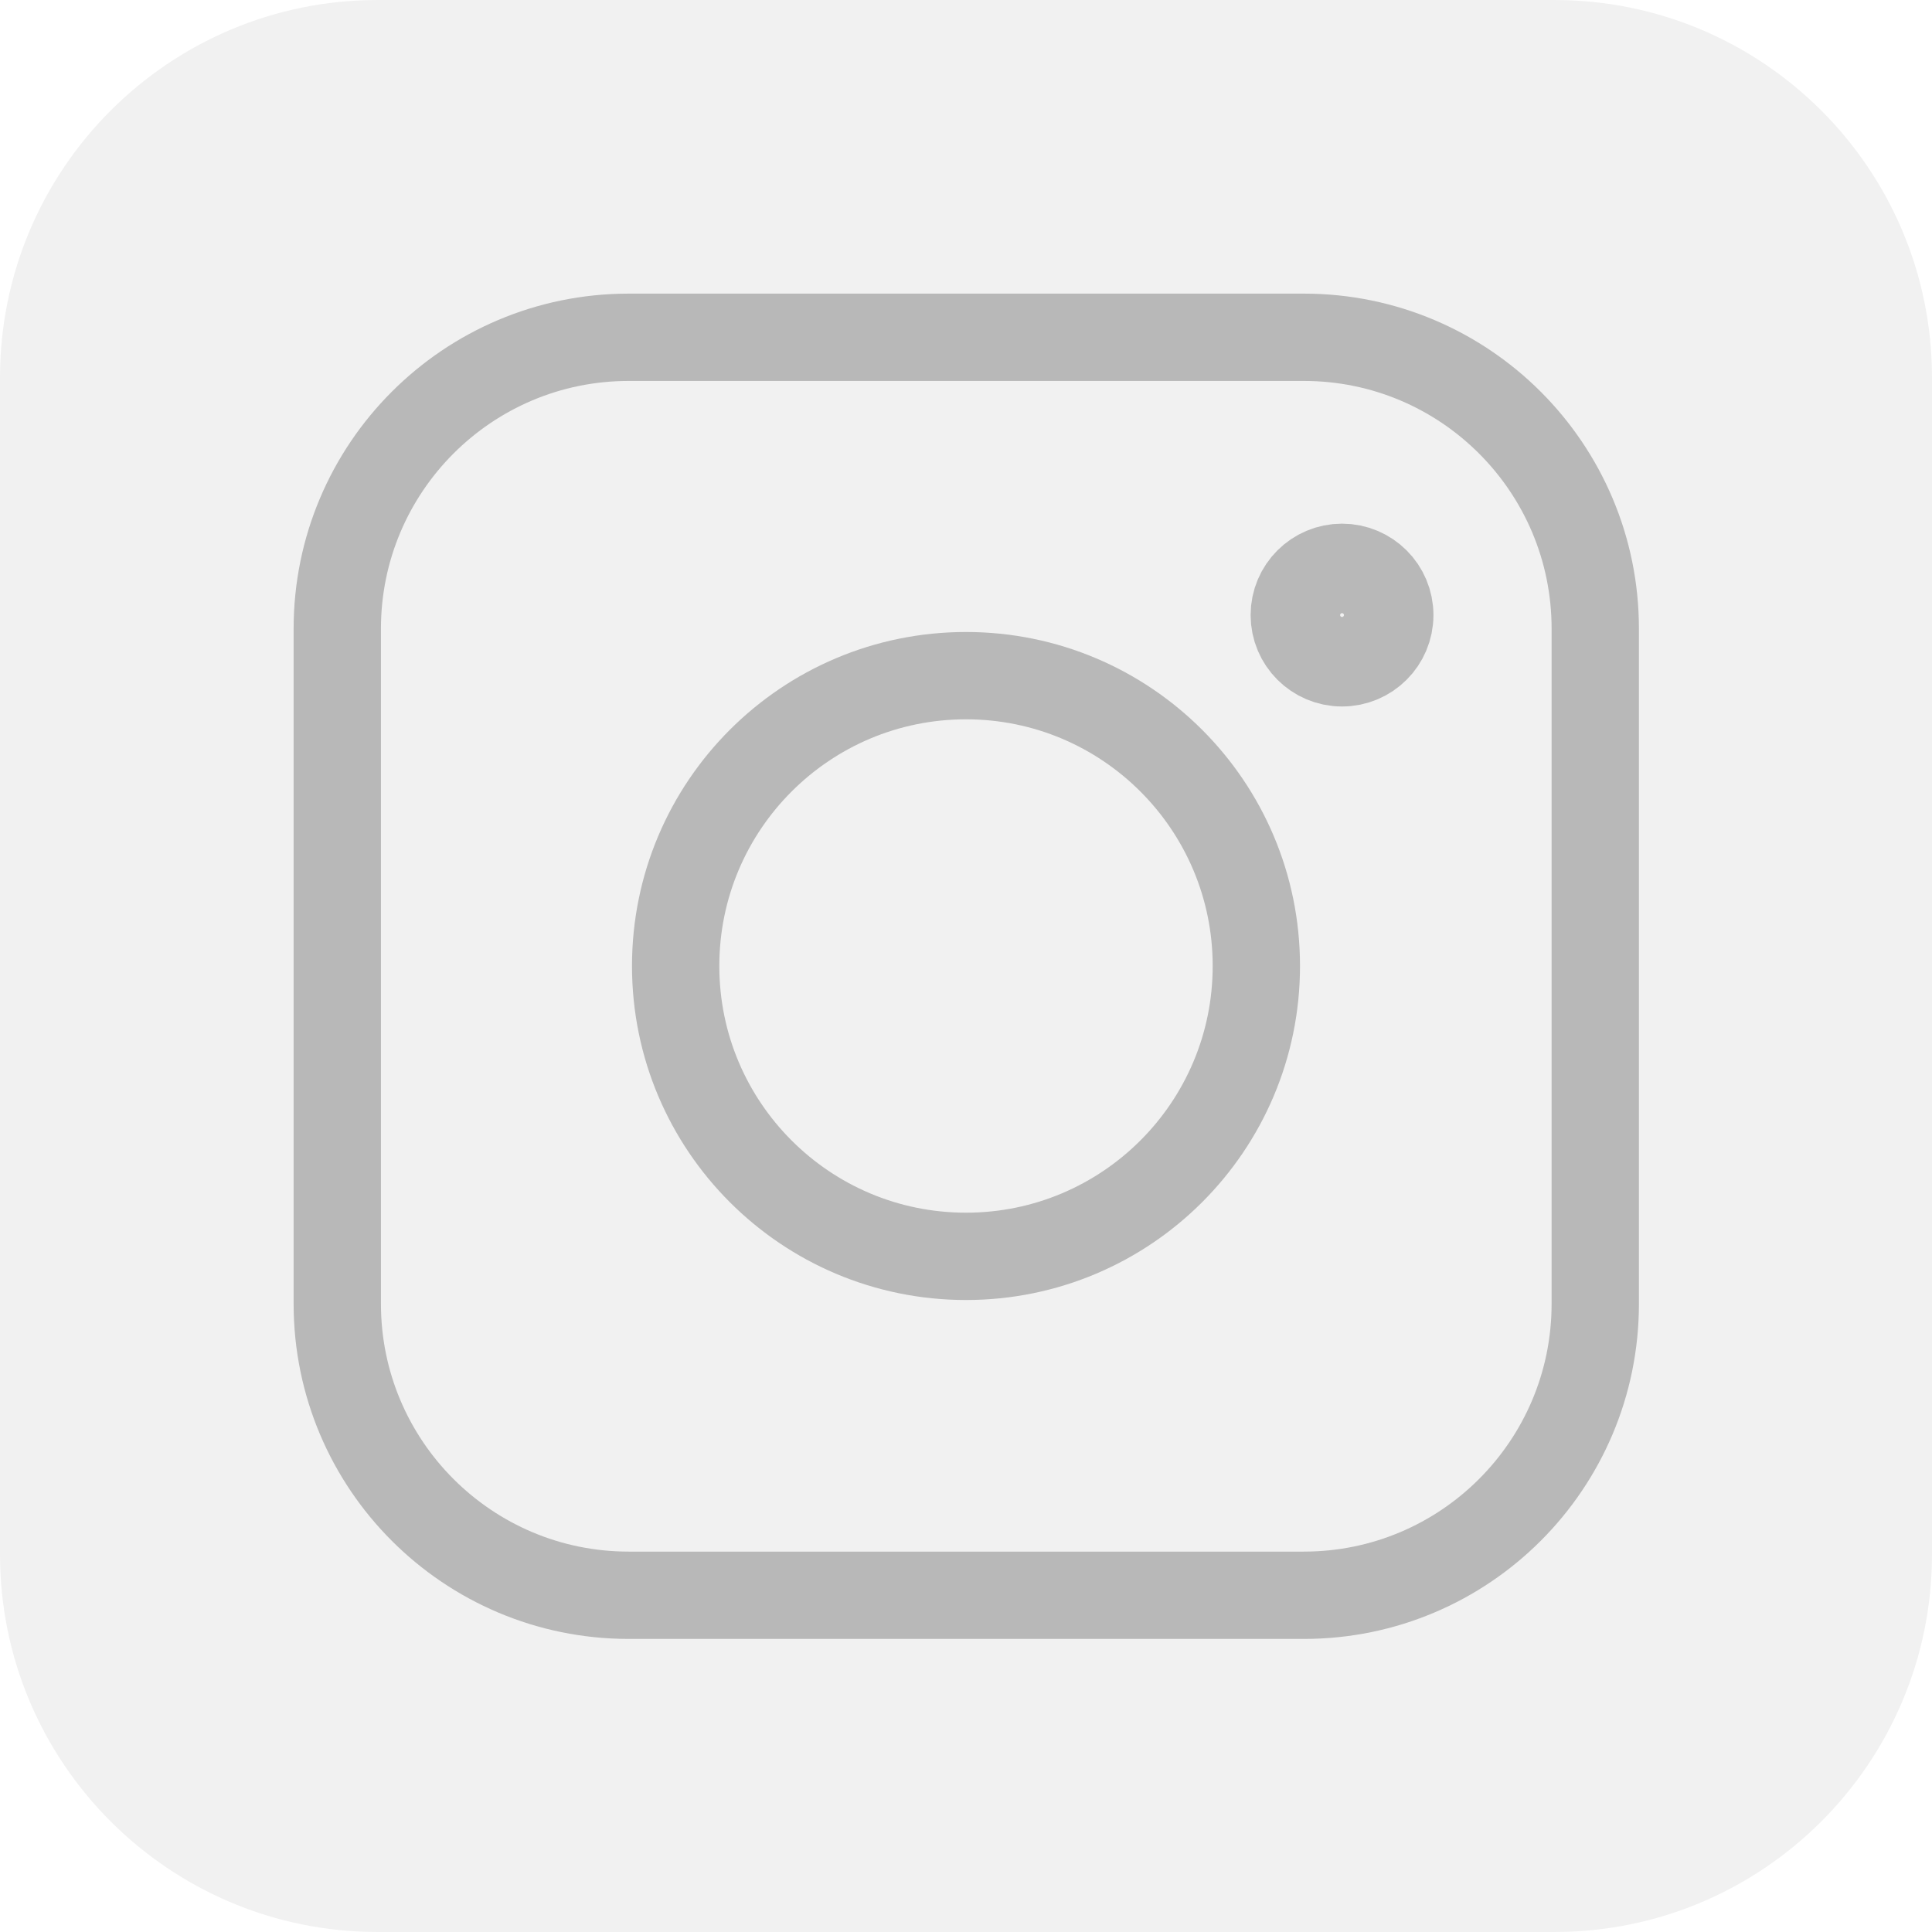
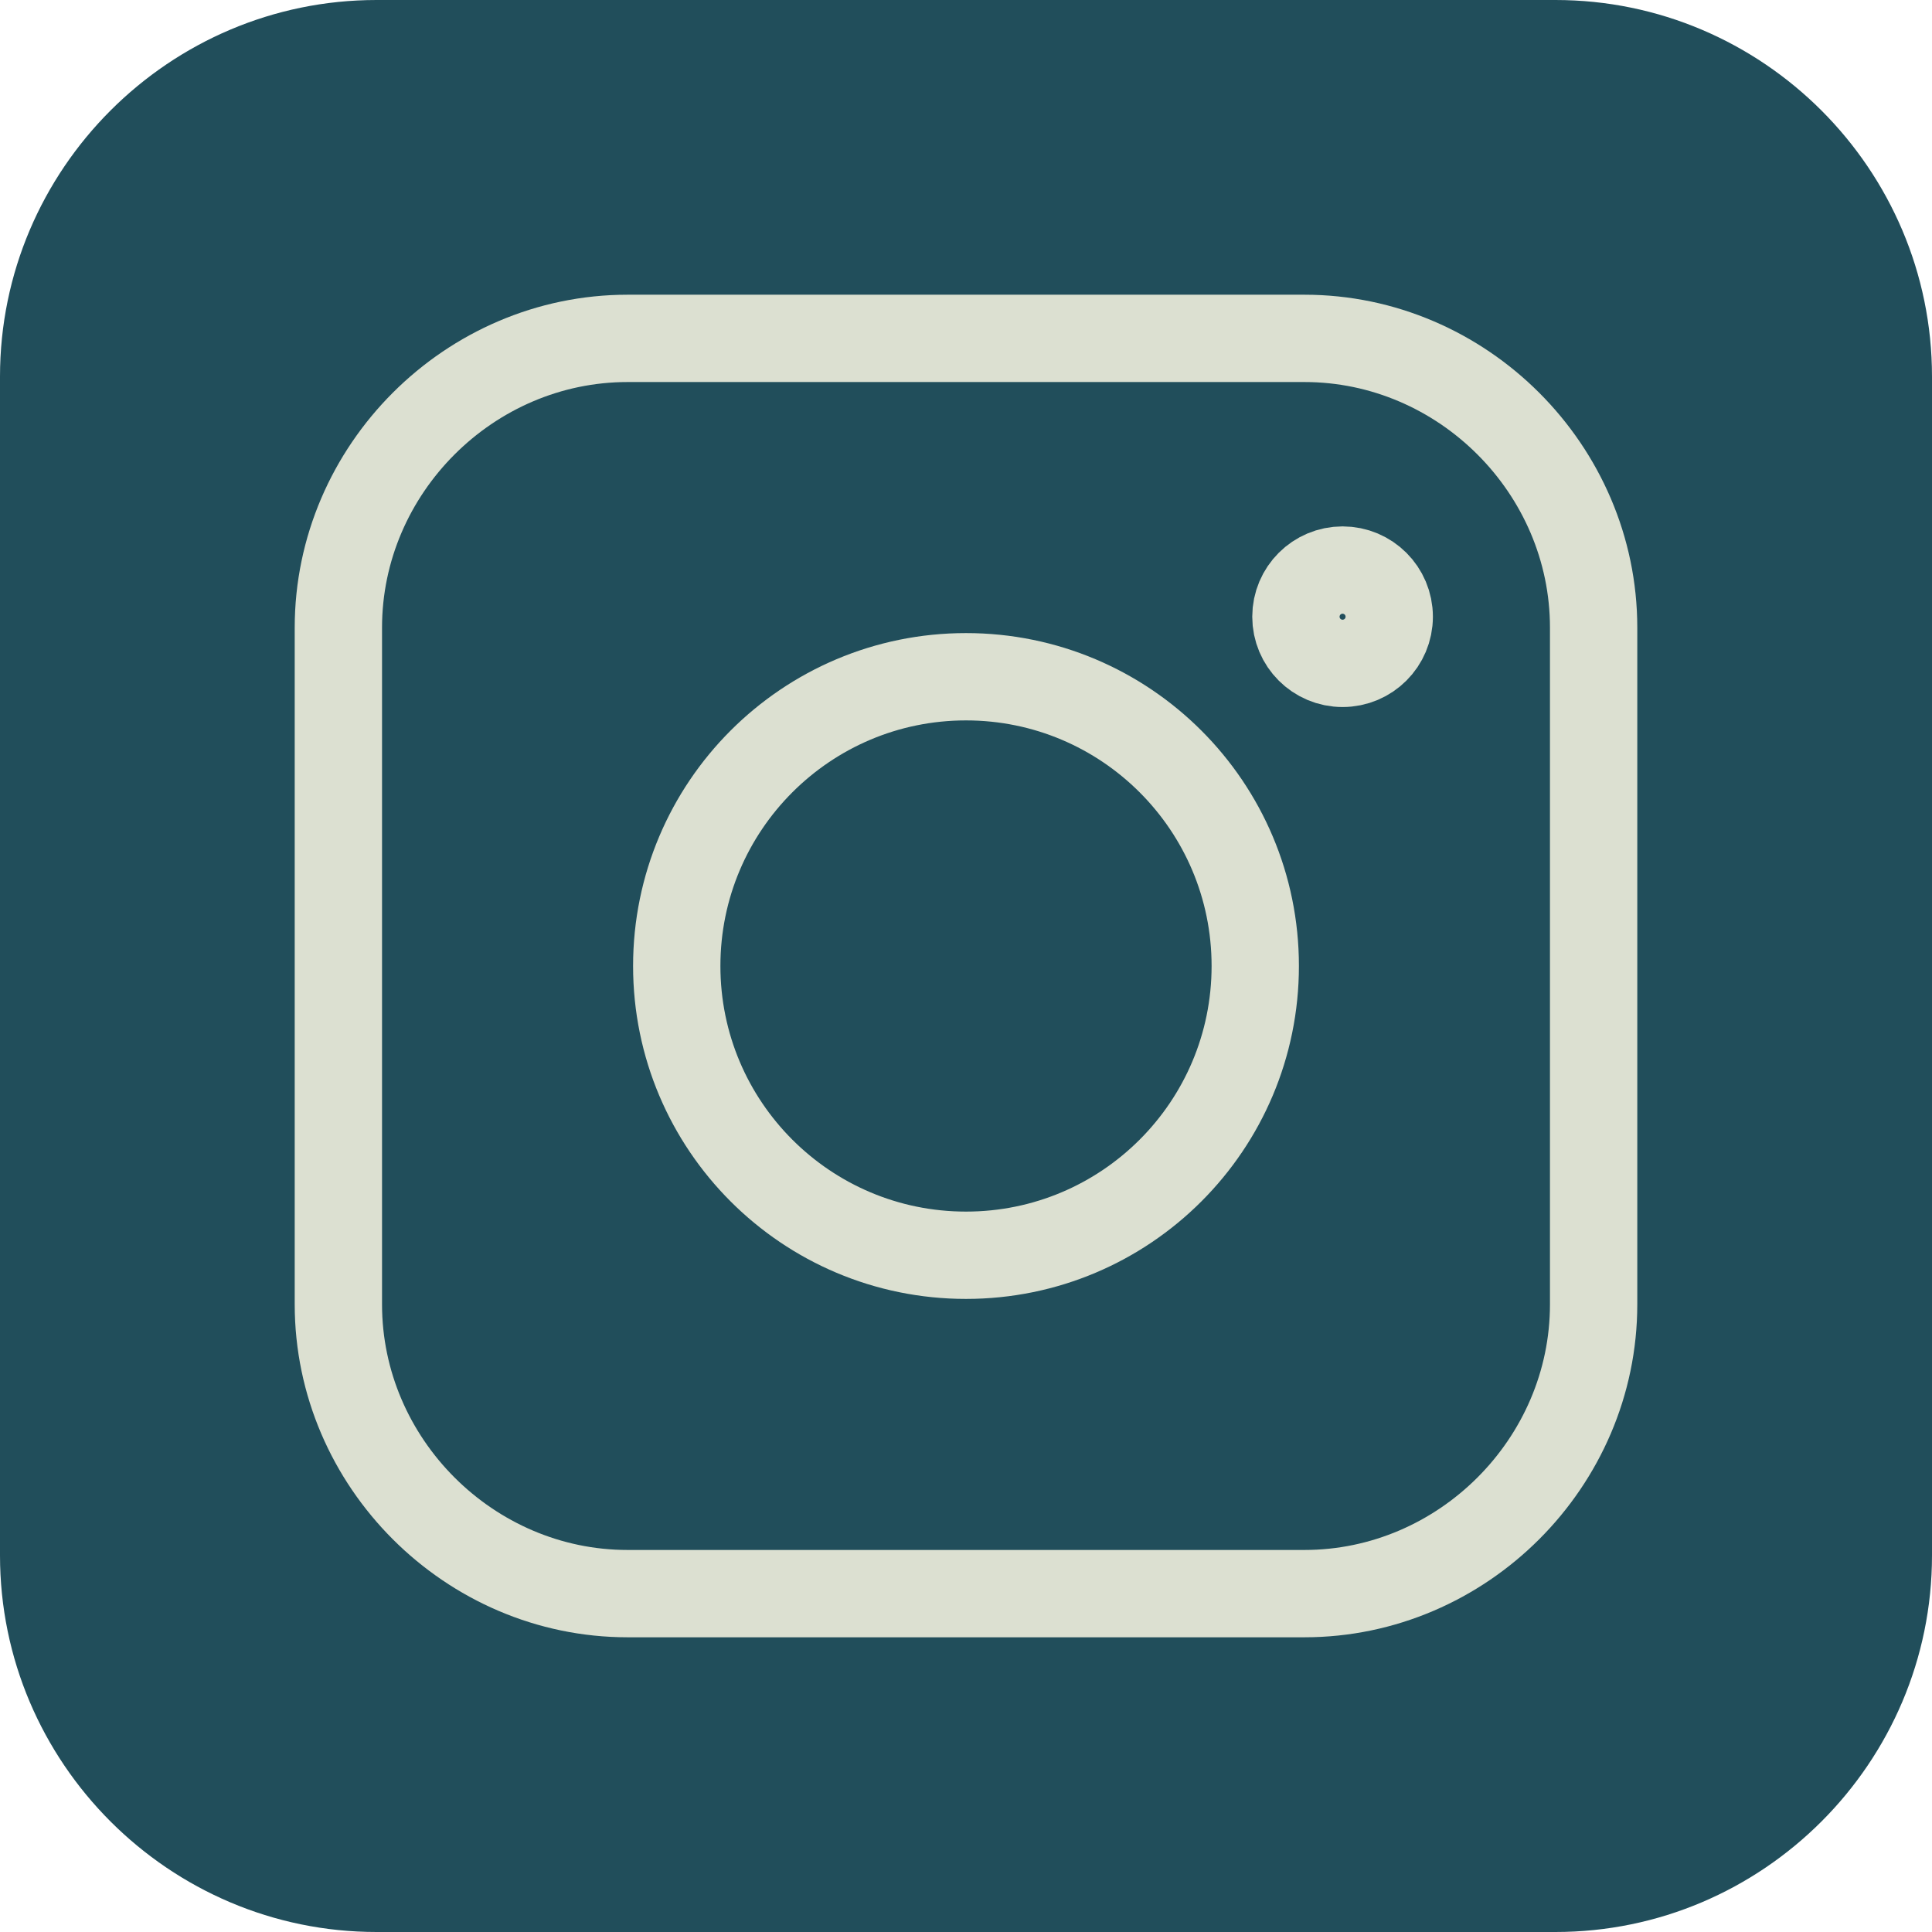
- <svg xmlns="http://www.w3.org/2000/svg" id="Layer_1" data-name="Layer 1" viewBox="0 0 35.4 35.4">
-   <defs>
-     <style>.cls-1,.cls-2{fill:#f1f1f1;}.cls-2,.cls-3,.cls-4{stroke:#b8b8b8;stroke-miterlimit:10;}.cls-2,.cls-3{stroke-width:1.6px;}.cls-3,.cls-4{fill:none;stroke-linecap:round;}.cls-4{stroke-width:1.71px;}</style>
-   </defs>
-   <rect class="cls-1" width="35.4" height="35.4" rx="6.92" ry="6.92" />
-   <rect class="cls-2" x="6.18" y="6.18" width="23.05" height="23.05" rx="5.34" ry="5.34" />
-   <circle class="cls-3" cx="17.7" cy="17.7" r="5.32" />
-   <circle class="cls-4" cx="24.59" cy="11.27" r="0.82" />
+ <svg xmlns="http://www.w3.org/2000/svg" version="1.1" id="Layer_1" x="0px" y="0px" viewBox="0 0 35.4 35.4" style="enable-background:new 0 0 35.4 35.4;" xml:space="preserve">
+   <style type="text/css">
+ 	.st0{fill:#214E5B;}
+ 	.st1{fill:#214E5B;stroke:#DCE0D1;stroke-width:1.6;stroke-miterlimit:10;}
+ 	.st2{fill:none;stroke:#DCE0D1;stroke-width:1.6;stroke-linecap:round;stroke-miterlimit:10;}
+ 	.st3{fill:none;stroke:#DCE0D1;stroke-width:1.71;stroke-linecap:round;stroke-miterlimit:10;}
+ </style>
+   <path class="st0" d="M6.9,0h21.6c3.8,0,6.9,3.1,6.9,6.9v21.6c0,3.8-3.1,6.9-6.9,6.9H6.9c-3.8,0-6.9-3.1-6.9-6.9V6.9  C0,3.1,3.1,0,6.9,0z" />
+   <path class="st1" d="M11.5,6.2h12.4c2.9,0,5.3,2.4,5.3,5.3v12.4c0,2.9-2.4,5.3-5.3,5.3H11.5c-2.9,0-5.3-2.4-5.3-5.3V11.5  C6.2,8.6,8.6,6.2,11.5,6.2z" />
+   <circle class="st2" cx="17.7" cy="17.7" r="5.3" />
+   <circle class="st3" cx="24.6" cy="11.3" r="0.8" />
</svg>
